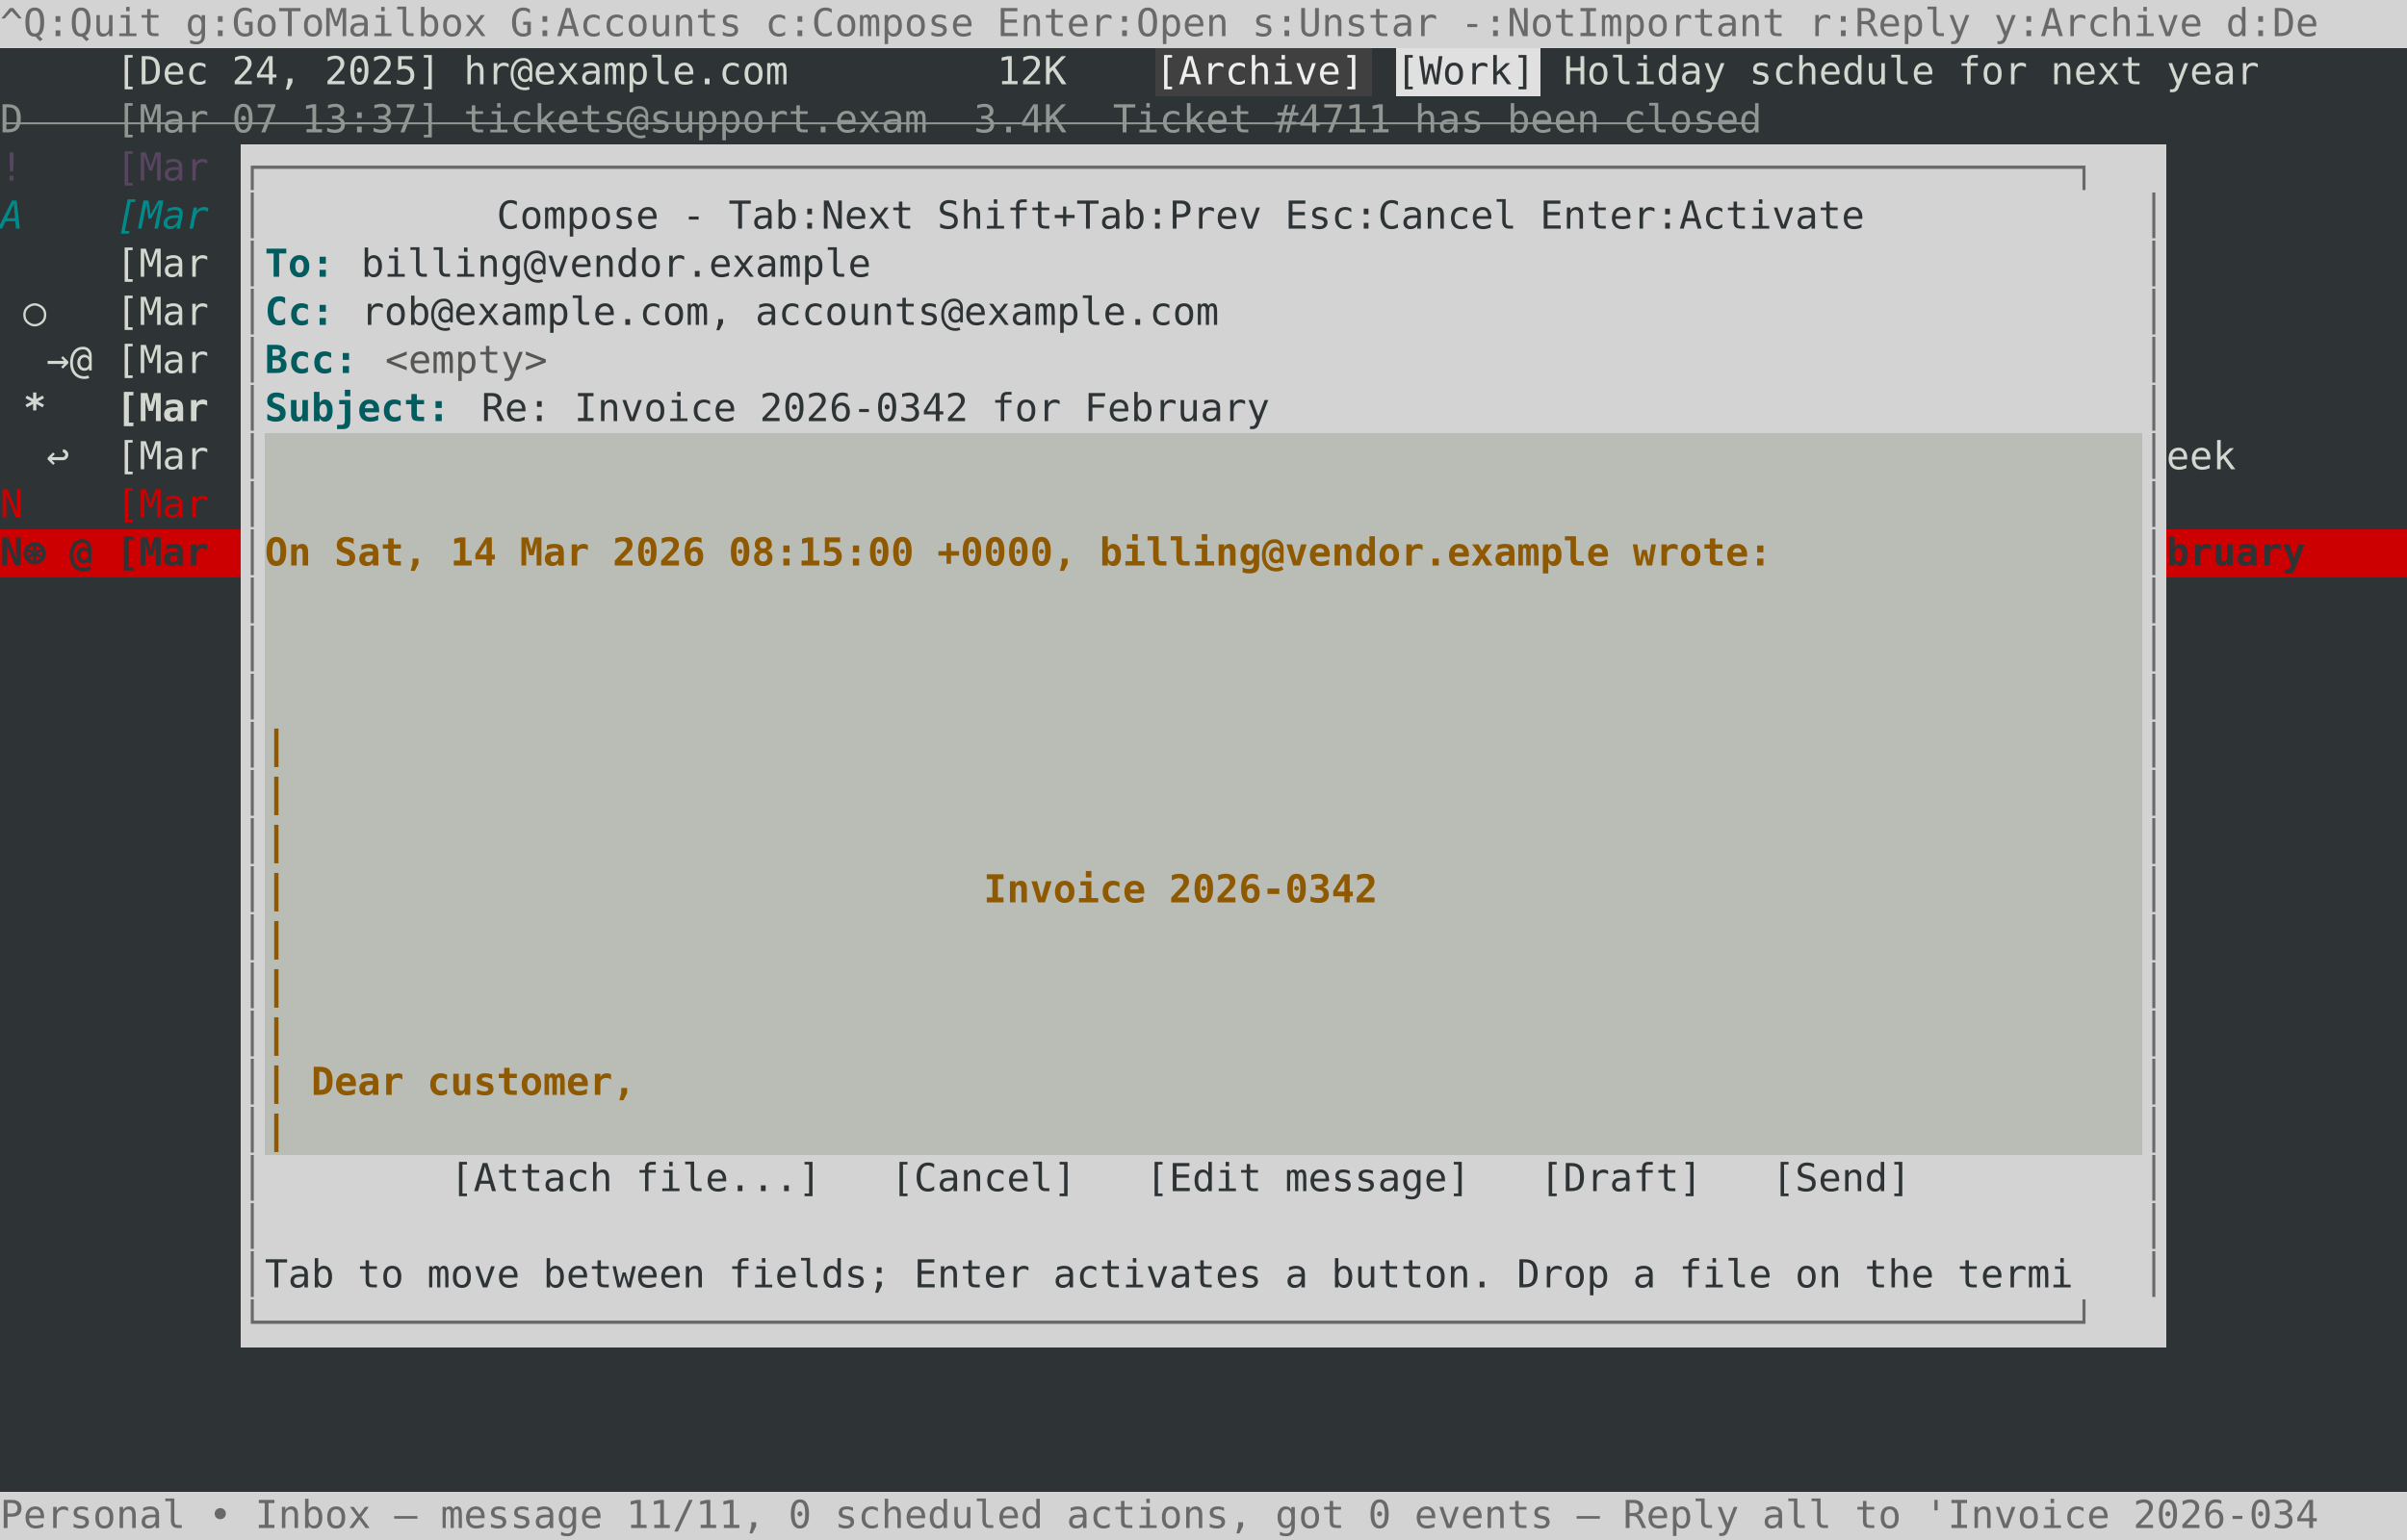
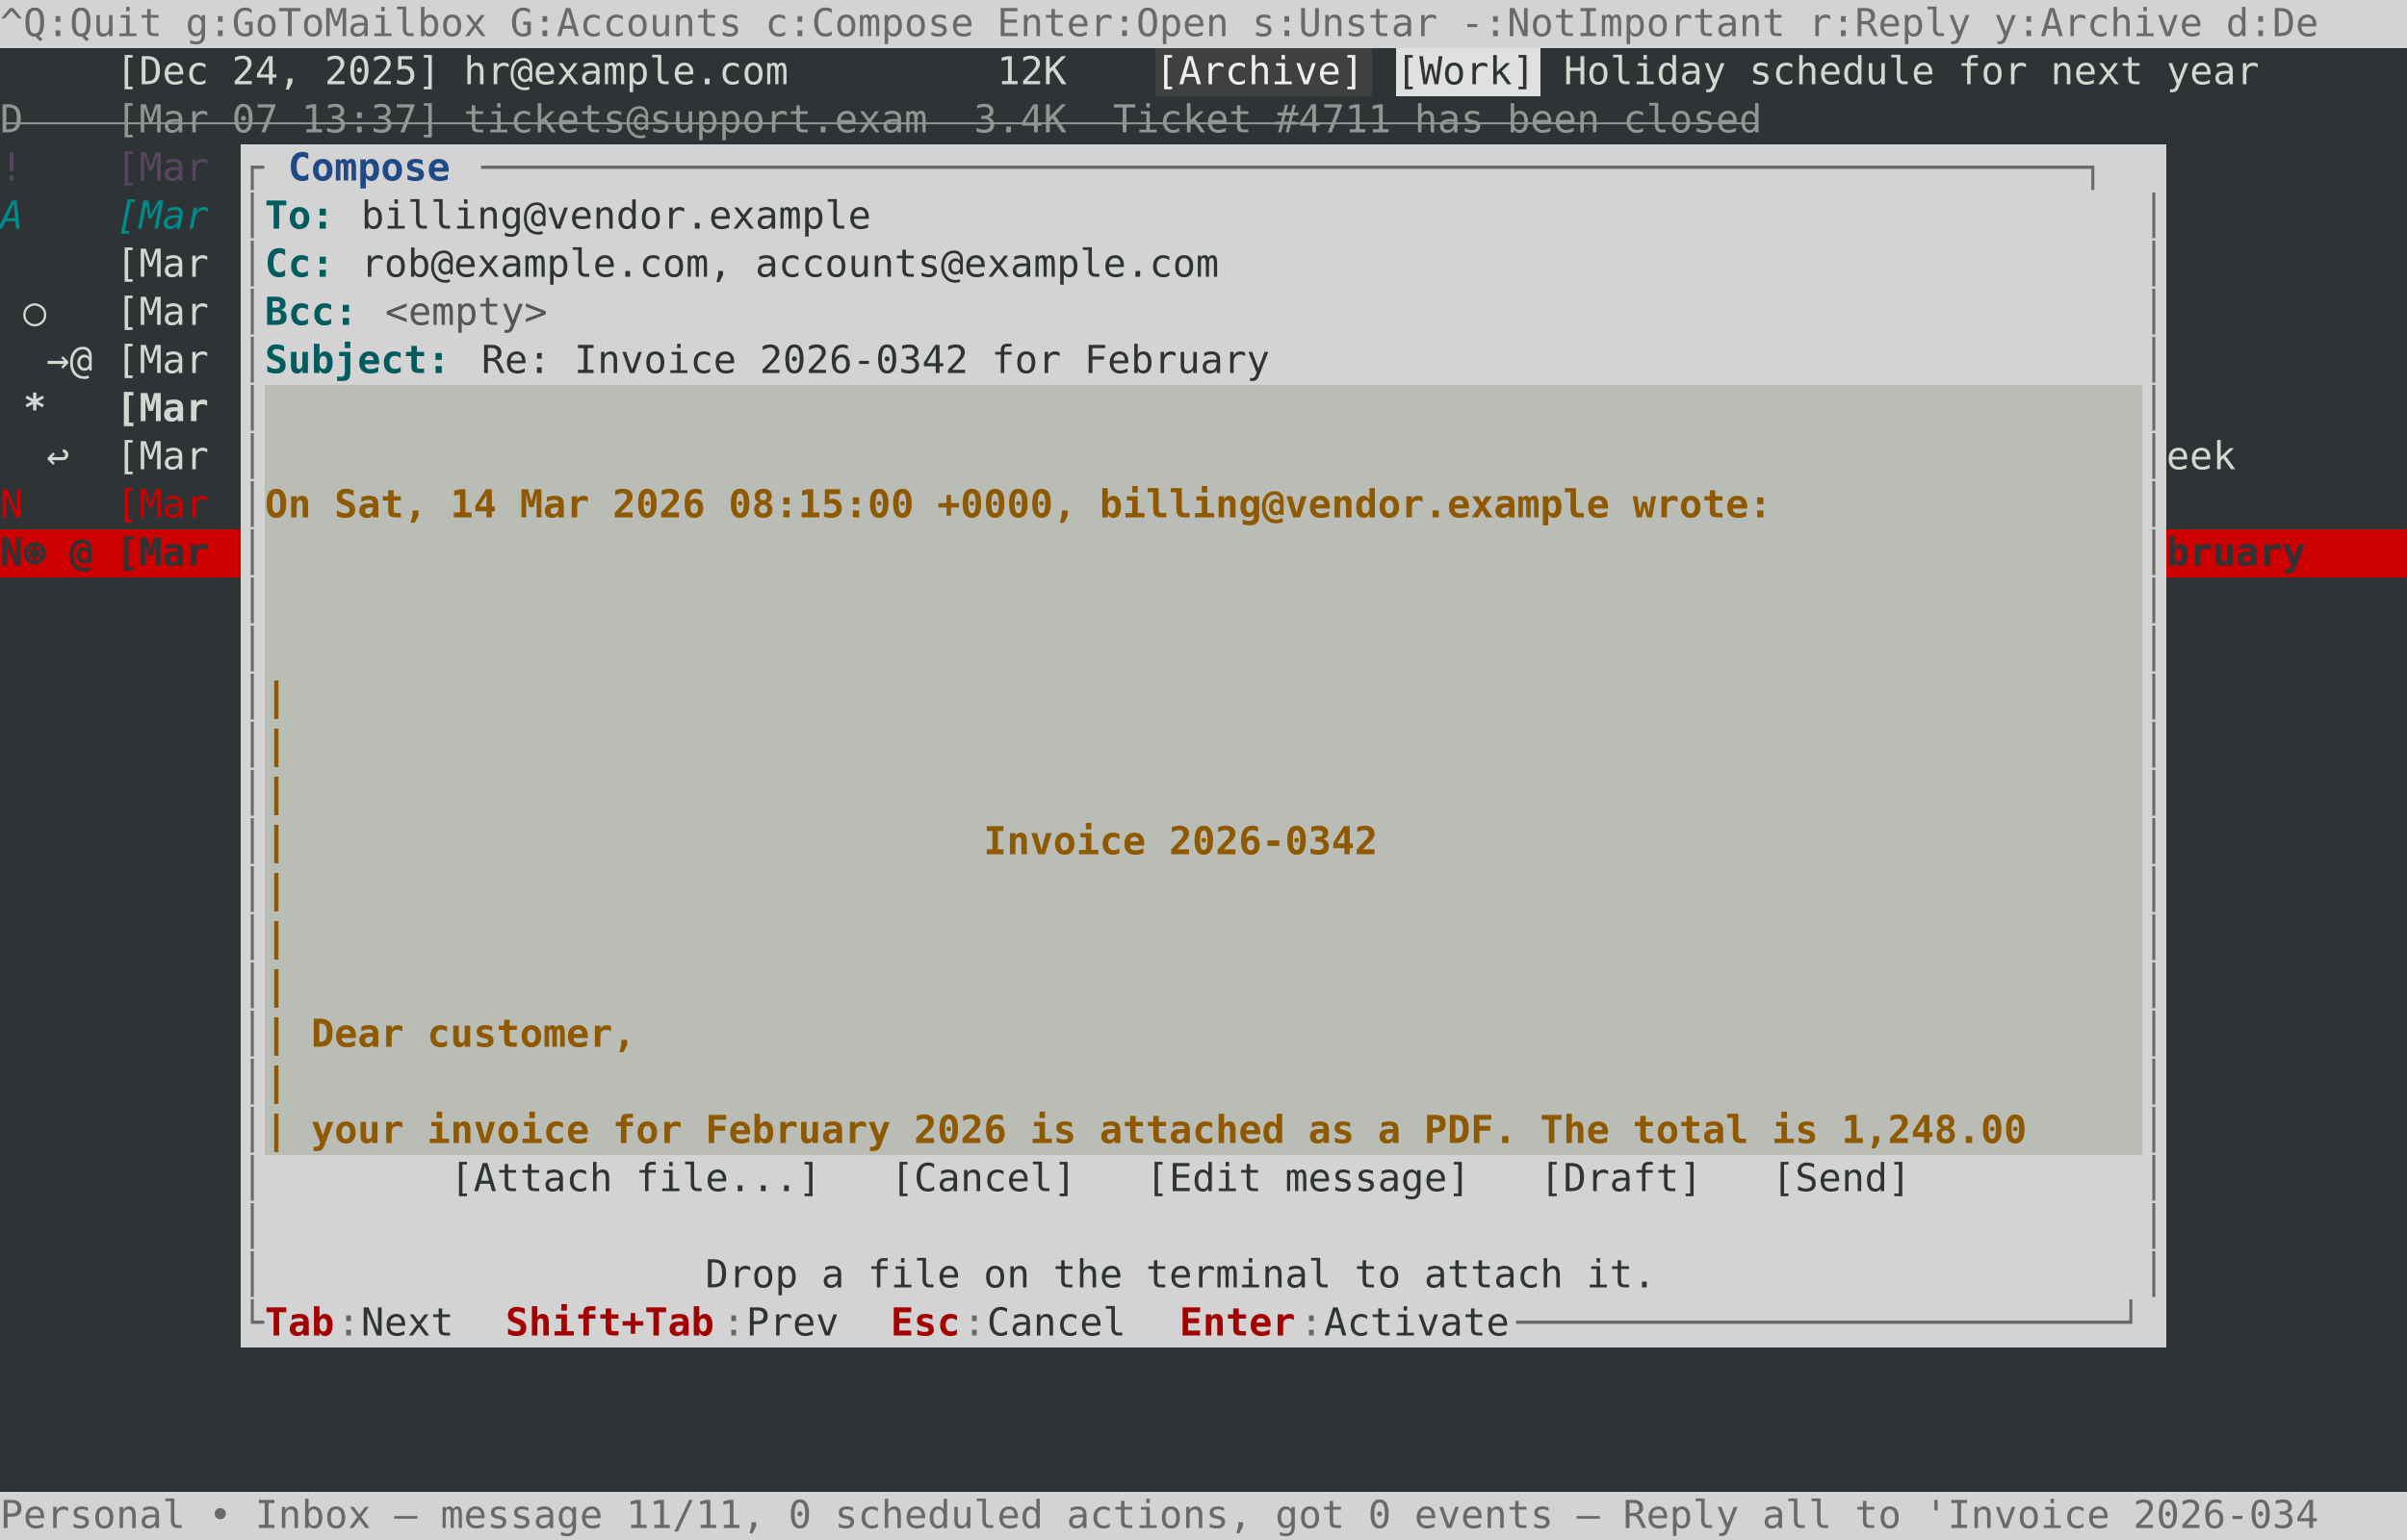
<svg xmlns="http://www.w3.org/2000/svg" width="1000" height="640" viewBox="0 0 1000 640" font-family="'DejaVu Sans Mono', Menlo, Consolas, monospace" font-size="16px">
  <rect width="100%" height="100%" fill="#2e3436" />
  <rect x="0" y="0" width="1000" height="20" fill="#d3d3d3" />
  <text x="0" y="15" fill="#696969" textLength="1000" lengthAdjust="spacingAndGlyphs" xml:space="preserve">^Q:Quit g:GoToMailbox G:Accounts c:Compose Enter:Open s:Unstar -:NotImportant r:Reply y:Archive d:De</text>
  <text x="0" y="35" fill="#d3d7cf" textLength="480" lengthAdjust="spacingAndGlyphs" xml:space="preserve">     [Dec 24, 2025] hr@example.com         12K  </text>
  <rect x="480" y="20" width="90" height="20" fill="#404040" />
  <text x="480" y="35" fill="#eeeeec" textLength="90" lengthAdjust="spacingAndGlyphs" xml:space="preserve">[Archive]</text>
  <rect x="580" y="20" width="60" height="20" fill="#e0e0e0" />
  <text x="580" y="35" fill="#2e3436" textLength="60" lengthAdjust="spacingAndGlyphs" xml:space="preserve">[Work]</text>
  <text x="640" y="35" fill="#d3d7cf" textLength="360" lengthAdjust="spacingAndGlyphs" xml:space="preserve"> Holiday schedule for next year     </text>
  <text x="0" y="55" fill="#d3d7cf" textLength="1000" lengthAdjust="spacingAndGlyphs" xml:space="preserve" text-decoration="line-through" opacity="0.6">D    [Mar 07 13:37] tickets@support.exam  3.4K  Ticket #4711 has been closed                        </text>
  <text x="0" y="75" fill="#75507b" textLength="100" lengthAdjust="spacingAndGlyphs" xml:space="preserve" opacity="0.6">!    [Mar </text>
-   <rect x="100" y="60" width="800" height="20" fill="#d3d3d3" />
-   <text x="100" y="75" fill="#696969" textLength="800" lengthAdjust="spacingAndGlyphs" xml:space="preserve">┌──────────────────────────────────────────────────────────────────────────────┐</text>
+   <rect x="100" y="60" width="10" height="20" fill="#d3d3d3" />
+   <text x="100" y="75" fill="#696969" textLength="10" lengthAdjust="spacingAndGlyphs" xml:space="preserve">┌</text>
+   <rect x="110" y="60" width="90" height="20" fill="#d3d3d3" />
+   <text x="110" y="75" fill="#204a87" textLength="90" lengthAdjust="spacingAndGlyphs" xml:space="preserve" font-weight="bold"> Compose </text>
+   <rect x="200" y="60" width="700" height="20" fill="#d3d3d3" />
+   <text x="200" y="75" fill="#696969" textLength="700" lengthAdjust="spacingAndGlyphs" xml:space="preserve">─────────────────────────────────────────────────────────────────────┐</text>
  <text x="0" y="95" fill="#008b8b" textLength="100" lengthAdjust="spacingAndGlyphs" xml:space="preserve" font-style="italic">A    [Mar </text>
  <rect x="100" y="80" width="10" height="20" fill="#d3d3d3" />
  <text x="100" y="95" fill="#696969" textLength="10" lengthAdjust="spacingAndGlyphs" xml:space="preserve">│</text>
-   <rect x="110" y="80" width="780" height="20" fill="#d3d3d3" />
-   <text x="110" y="95" fill="#2e3436" textLength="780" lengthAdjust="spacingAndGlyphs" xml:space="preserve">          Compose - Tab:Next Shift+Tab:Prev Esc:Cancel Enter:Activate         </text>
+   <rect x="110" y="80" width="40" height="20" fill="#d3d3d3" />
+   <text x="110" y="95" fill="#005c5e" textLength="40" lengthAdjust="spacingAndGlyphs" xml:space="preserve" font-weight="bold">To: </text>
+   <rect x="150" y="80" width="740" height="20" fill="#d3d3d3" />
+   <text x="150" y="95" fill="#2e3436" textLength="740" lengthAdjust="spacingAndGlyphs" xml:space="preserve">billing@vendor.example                                                    </text>
  <rect x="890" y="80" width="10" height="20" fill="#d3d3d3" />
  <text x="890" y="95" fill="#696969" textLength="10" lengthAdjust="spacingAndGlyphs" xml:space="preserve">│</text>
  <text x="0" y="115" fill="#d3d7cf" textLength="100" lengthAdjust="spacingAndGlyphs" xml:space="preserve">     [Mar </text>
  <rect x="100" y="100" width="10" height="20" fill="#d3d3d3" />
  <text x="100" y="115" fill="#696969" textLength="10" lengthAdjust="spacingAndGlyphs" xml:space="preserve">│</text>
  <rect x="110" y="100" width="40" height="20" fill="#d3d3d3" />
-   <text x="110" y="115" fill="#005c5e" textLength="40" lengthAdjust="spacingAndGlyphs" xml:space="preserve" font-weight="bold">To: </text>
+   <text x="110" y="115" fill="#005c5e" textLength="40" lengthAdjust="spacingAndGlyphs" xml:space="preserve" font-weight="bold">Cc: </text>
  <rect x="150" y="100" width="740" height="20" fill="#d3d3d3" />
-   <text x="150" y="115" fill="#2e3436" textLength="740" lengthAdjust="spacingAndGlyphs" xml:space="preserve">billing@vendor.example                                                    </text>
+   <text x="150" y="115" fill="#2e3436" textLength="740" lengthAdjust="spacingAndGlyphs" xml:space="preserve">rob@example.com, accounts@example.com                                     </text>
  <rect x="890" y="100" width="10" height="20" fill="#d3d3d3" />
  <text x="890" y="115" fill="#696969" textLength="10" lengthAdjust="spacingAndGlyphs" xml:space="preserve">│</text>
  <text x="0" y="135" fill="#d3d7cf" textLength="100" lengthAdjust="spacingAndGlyphs" xml:space="preserve"> ○   [Mar </text>
  <rect x="100" y="120" width="10" height="20" fill="#d3d3d3" />
  <text x="100" y="135" fill="#696969" textLength="10" lengthAdjust="spacingAndGlyphs" xml:space="preserve">│</text>
-   <rect x="110" y="120" width="40" height="20" fill="#d3d3d3" />
-   <text x="110" y="135" fill="#005c5e" textLength="40" lengthAdjust="spacingAndGlyphs" xml:space="preserve" font-weight="bold">Cc: </text>
-   <rect x="150" y="120" width="740" height="20" fill="#d3d3d3" />
-   <text x="150" y="135" fill="#2e3436" textLength="740" lengthAdjust="spacingAndGlyphs" xml:space="preserve">rob@example.com, accounts@example.com                                     </text>
+   <rect x="110" y="120" width="50" height="20" fill="#d3d3d3" />
+   <text x="110" y="135" fill="#005c5e" textLength="50" lengthAdjust="spacingAndGlyphs" xml:space="preserve" font-weight="bold">Bcc: </text>
+   <rect x="160" y="120" width="70" height="20" fill="#d3d3d3" />
+   <text x="160" y="135" fill="#555753" textLength="70" lengthAdjust="spacingAndGlyphs" xml:space="preserve">&lt;empty&gt;</text>
+   <rect x="230" y="120" width="660" height="20" fill="#d3d3d3" />
  <rect x="890" y="120" width="10" height="20" fill="#d3d3d3" />
  <text x="890" y="135" fill="#696969" textLength="10" lengthAdjust="spacingAndGlyphs" xml:space="preserve">│</text>
  <text x="0" y="155" fill="#d3d7cf" textLength="100" lengthAdjust="spacingAndGlyphs" xml:space="preserve">  →@ [Mar </text>
  <rect x="100" y="140" width="10" height="20" fill="#d3d3d3" />
  <text x="100" y="155" fill="#696969" textLength="10" lengthAdjust="spacingAndGlyphs" xml:space="preserve">│</text>
-   <rect x="110" y="140" width="50" height="20" fill="#d3d3d3" />
-   <text x="110" y="155" fill="#005c5e" textLength="50" lengthAdjust="spacingAndGlyphs" xml:space="preserve" font-weight="bold">Bcc: </text>
-   <rect x="160" y="140" width="70" height="20" fill="#d3d3d3" />
-   <text x="160" y="155" fill="#555753" textLength="70" lengthAdjust="spacingAndGlyphs" xml:space="preserve">&lt;empty&gt;</text>
-   <rect x="230" y="140" width="660" height="20" fill="#d3d3d3" />
+   <rect x="110" y="140" width="90" height="20" fill="#d3d3d3" />
+   <text x="110" y="155" fill="#005c5e" textLength="90" lengthAdjust="spacingAndGlyphs" xml:space="preserve" font-weight="bold">Subject: </text>
+   <rect x="200" y="140" width="690" height="20" fill="#d3d3d3" />
+   <text x="200" y="155" fill="#2e3436" textLength="690" lengthAdjust="spacingAndGlyphs" xml:space="preserve">Re: Invoice 2026-0342 for February                                   </text>
  <rect x="890" y="140" width="10" height="20" fill="#d3d3d3" />
  <text x="890" y="155" fill="#696969" textLength="10" lengthAdjust="spacingAndGlyphs" xml:space="preserve">│</text>
  <text x="0" y="175" fill="#d3d7cf" textLength="100" lengthAdjust="spacingAndGlyphs" xml:space="preserve" font-weight="bold"> *   [Mar </text>
  <rect x="100" y="160" width="10" height="20" fill="#d3d3d3" />
  <text x="100" y="175" fill="#696969" textLength="10" lengthAdjust="spacingAndGlyphs" xml:space="preserve">│</text>
-   <rect x="110" y="160" width="90" height="20" fill="#d3d3d3" />
-   <text x="110" y="175" fill="#005c5e" textLength="90" lengthAdjust="spacingAndGlyphs" xml:space="preserve" font-weight="bold">Subject: </text>
-   <rect x="200" y="160" width="690" height="20" fill="#d3d3d3" />
-   <text x="200" y="175" fill="#2e3436" textLength="690" lengthAdjust="spacingAndGlyphs" xml:space="preserve">Re: Invoice 2026-0342 for February                                   </text>
+   <rect x="110" y="160" width="780" height="20" fill="#babdb6" />
  <rect x="890" y="160" width="10" height="20" fill="#d3d3d3" />
  <text x="890" y="175" fill="#696969" textLength="10" lengthAdjust="spacingAndGlyphs" xml:space="preserve">│</text>
  <text x="0" y="195" fill="#d3d7cf" textLength="100" lengthAdjust="spacingAndGlyphs" xml:space="preserve">  ↩  [Mar </text>
  <rect x="100" y="180" width="10" height="20" fill="#d3d3d3" />
  <text x="100" y="195" fill="#696969" textLength="10" lengthAdjust="spacingAndGlyphs" xml:space="preserve">│</text>
  <rect x="110" y="180" width="780" height="20" fill="#babdb6" />
  <rect x="890" y="180" width="10" height="20" fill="#d3d3d3" />
  <text x="890" y="195" fill="#696969" textLength="10" lengthAdjust="spacingAndGlyphs" xml:space="preserve">│</text>
  <text x="900" y="195" fill="#d3d7cf" textLength="100" lengthAdjust="spacingAndGlyphs" xml:space="preserve">eek       </text>
  <text x="0" y="215" fill="#cc0000" textLength="100" lengthAdjust="spacingAndGlyphs" xml:space="preserve">N    [Mar </text>
  <rect x="100" y="200" width="10" height="20" fill="#d3d3d3" />
  <text x="100" y="215" fill="#696969" textLength="10" lengthAdjust="spacingAndGlyphs" xml:space="preserve">│</text>
  <rect x="110" y="200" width="780" height="20" fill="#babdb6" />
+   <text x="110" y="215" fill="#8f5902" textLength="780" lengthAdjust="spacingAndGlyphs" xml:space="preserve" font-weight="bold">On Sat, 14 Mar 2026 08:15:00 +0000, billing@vendor.example wrote:             </text>
  <rect x="890" y="200" width="10" height="20" fill="#d3d3d3" />
  <text x="890" y="215" fill="#696969" textLength="10" lengthAdjust="spacingAndGlyphs" xml:space="preserve">│</text>
  <rect x="0" y="220" width="100" height="20" fill="#cc0000" />
  <text x="0" y="235" fill="#2e3436" textLength="100" lengthAdjust="spacingAndGlyphs" xml:space="preserve" font-weight="bold">N⊛ @ [Mar </text>
  <rect x="100" y="220" width="10" height="20" fill="#d3d3d3" />
  <text x="100" y="235" fill="#696969" textLength="10" lengthAdjust="spacingAndGlyphs" xml:space="preserve">│</text>
  <rect x="110" y="220" width="780" height="20" fill="#babdb6" />
-   <text x="110" y="235" fill="#8f5902" textLength="780" lengthAdjust="spacingAndGlyphs" xml:space="preserve" font-weight="bold">On Sat, 14 Mar 2026 08:15:00 +0000, billing@vendor.example wrote:             </text>
  <rect x="890" y="220" width="10" height="20" fill="#d3d3d3" />
  <text x="890" y="235" fill="#696969" textLength="10" lengthAdjust="spacingAndGlyphs" xml:space="preserve">│</text>
  <rect x="900" y="220" width="100" height="20" fill="#cc0000" />
  <text x="900" y="235" fill="#2e3436" textLength="100" lengthAdjust="spacingAndGlyphs" xml:space="preserve" font-weight="bold">bruary    </text>
  <rect x="100" y="240" width="10" height="20" fill="#d3d3d3" />
  <text x="100" y="255" fill="#696969" textLength="10" lengthAdjust="spacingAndGlyphs" xml:space="preserve">│</text>
  <rect x="110" y="240" width="780" height="20" fill="#babdb6" />
  <rect x="890" y="240" width="10" height="20" fill="#d3d3d3" />
  <text x="890" y="255" fill="#696969" textLength="10" lengthAdjust="spacingAndGlyphs" xml:space="preserve">│</text>
  <rect x="100" y="260" width="10" height="20" fill="#d3d3d3" />
  <text x="100" y="275" fill="#696969" textLength="10" lengthAdjust="spacingAndGlyphs" xml:space="preserve">│</text>
  <rect x="110" y="260" width="780" height="20" fill="#babdb6" />
  <rect x="890" y="260" width="10" height="20" fill="#d3d3d3" />
  <text x="890" y="275" fill="#696969" textLength="10" lengthAdjust="spacingAndGlyphs" xml:space="preserve">│</text>
  <rect x="100" y="280" width="10" height="20" fill="#d3d3d3" />
  <text x="100" y="295" fill="#696969" textLength="10" lengthAdjust="spacingAndGlyphs" xml:space="preserve">│</text>
  <rect x="110" y="280" width="780" height="20" fill="#babdb6" />
+   <text x="110" y="295" fill="#8f5902" textLength="780" lengthAdjust="spacingAndGlyphs" xml:space="preserve" font-weight="bold">|                                                                             </text>
  <rect x="890" y="280" width="10" height="20" fill="#d3d3d3" />
  <text x="890" y="295" fill="#696969" textLength="10" lengthAdjust="spacingAndGlyphs" xml:space="preserve">│</text>
  <rect x="100" y="300" width="10" height="20" fill="#d3d3d3" />
  <text x="100" y="315" fill="#696969" textLength="10" lengthAdjust="spacingAndGlyphs" xml:space="preserve">│</text>
  <rect x="110" y="300" width="780" height="20" fill="#babdb6" />
  <text x="110" y="315" fill="#8f5902" textLength="780" lengthAdjust="spacingAndGlyphs" xml:space="preserve" font-weight="bold">|                                                                             </text>
  <rect x="890" y="300" width="10" height="20" fill="#d3d3d3" />
  <text x="890" y="315" fill="#696969" textLength="10" lengthAdjust="spacingAndGlyphs" xml:space="preserve">│</text>
  <rect x="100" y="320" width="10" height="20" fill="#d3d3d3" />
  <text x="100" y="335" fill="#696969" textLength="10" lengthAdjust="spacingAndGlyphs" xml:space="preserve">│</text>
  <rect x="110" y="320" width="780" height="20" fill="#babdb6" />
  <text x="110" y="335" fill="#8f5902" textLength="780" lengthAdjust="spacingAndGlyphs" xml:space="preserve" font-weight="bold">|                                                                             </text>
  <rect x="890" y="320" width="10" height="20" fill="#d3d3d3" />
  <text x="890" y="335" fill="#696969" textLength="10" lengthAdjust="spacingAndGlyphs" xml:space="preserve">│</text>
  <rect x="100" y="340" width="10" height="20" fill="#d3d3d3" />
  <text x="100" y="355" fill="#696969" textLength="10" lengthAdjust="spacingAndGlyphs" xml:space="preserve">│</text>
  <rect x="110" y="340" width="780" height="20" fill="#babdb6" />
-   <text x="110" y="355" fill="#8f5902" textLength="780" lengthAdjust="spacingAndGlyphs" xml:space="preserve" font-weight="bold">|                                                                             </text>
+   <text x="110" y="355" fill="#8f5902" textLength="780" lengthAdjust="spacingAndGlyphs" xml:space="preserve" font-weight="bold">|                              Invoice 2026-0342                              </text>
  <rect x="890" y="340" width="10" height="20" fill="#d3d3d3" />
  <text x="890" y="355" fill="#696969" textLength="10" lengthAdjust="spacingAndGlyphs" xml:space="preserve">│</text>
  <rect x="100" y="360" width="10" height="20" fill="#d3d3d3" />
  <text x="100" y="375" fill="#696969" textLength="10" lengthAdjust="spacingAndGlyphs" xml:space="preserve">│</text>
  <rect x="110" y="360" width="780" height="20" fill="#babdb6" />
-   <text x="110" y="375" fill="#8f5902" textLength="780" lengthAdjust="spacingAndGlyphs" xml:space="preserve" font-weight="bold">|                              Invoice 2026-0342                              </text>
+   <text x="110" y="375" fill="#8f5902" textLength="780" lengthAdjust="spacingAndGlyphs" xml:space="preserve" font-weight="bold">|                                                                             </text>
  <rect x="890" y="360" width="10" height="20" fill="#d3d3d3" />
  <text x="890" y="375" fill="#696969" textLength="10" lengthAdjust="spacingAndGlyphs" xml:space="preserve">│</text>
  <rect x="100" y="380" width="10" height="20" fill="#d3d3d3" />
  <text x="100" y="395" fill="#696969" textLength="10" lengthAdjust="spacingAndGlyphs" xml:space="preserve">│</text>
  <rect x="110" y="380" width="780" height="20" fill="#babdb6" />
  <text x="110" y="395" fill="#8f5902" textLength="780" lengthAdjust="spacingAndGlyphs" xml:space="preserve" font-weight="bold">|                                                                             </text>
  <rect x="890" y="380" width="10" height="20" fill="#d3d3d3" />
  <text x="890" y="395" fill="#696969" textLength="10" lengthAdjust="spacingAndGlyphs" xml:space="preserve">│</text>
  <rect x="100" y="400" width="10" height="20" fill="#d3d3d3" />
  <text x="100" y="415" fill="#696969" textLength="10" lengthAdjust="spacingAndGlyphs" xml:space="preserve">│</text>
  <rect x="110" y="400" width="780" height="20" fill="#babdb6" />
  <text x="110" y="415" fill="#8f5902" textLength="780" lengthAdjust="spacingAndGlyphs" xml:space="preserve" font-weight="bold">|                                                                             </text>
  <rect x="890" y="400" width="10" height="20" fill="#d3d3d3" />
  <text x="890" y="415" fill="#696969" textLength="10" lengthAdjust="spacingAndGlyphs" xml:space="preserve">│</text>
  <rect x="100" y="420" width="10" height="20" fill="#d3d3d3" />
  <text x="100" y="435" fill="#696969" textLength="10" lengthAdjust="spacingAndGlyphs" xml:space="preserve">│</text>
  <rect x="110" y="420" width="780" height="20" fill="#babdb6" />
-   <text x="110" y="435" fill="#8f5902" textLength="780" lengthAdjust="spacingAndGlyphs" xml:space="preserve" font-weight="bold">|                                                                             </text>
+   <text x="110" y="435" fill="#8f5902" textLength="780" lengthAdjust="spacingAndGlyphs" xml:space="preserve" font-weight="bold">| Dear customer,                                                              </text>
  <rect x="890" y="420" width="10" height="20" fill="#d3d3d3" />
  <text x="890" y="435" fill="#696969" textLength="10" lengthAdjust="spacingAndGlyphs" xml:space="preserve">│</text>
  <rect x="100" y="440" width="10" height="20" fill="#d3d3d3" />
  <text x="100" y="455" fill="#696969" textLength="10" lengthAdjust="spacingAndGlyphs" xml:space="preserve">│</text>
  <rect x="110" y="440" width="780" height="20" fill="#babdb6" />
-   <text x="110" y="455" fill="#8f5902" textLength="780" lengthAdjust="spacingAndGlyphs" xml:space="preserve" font-weight="bold">| Dear customer,                                                              </text>
+   <text x="110" y="455" fill="#8f5902" textLength="780" lengthAdjust="spacingAndGlyphs" xml:space="preserve" font-weight="bold">|                                                                             </text>
  <rect x="890" y="440" width="10" height="20" fill="#d3d3d3" />
  <text x="890" y="455" fill="#696969" textLength="10" lengthAdjust="spacingAndGlyphs" xml:space="preserve">│</text>
  <rect x="100" y="460" width="10" height="20" fill="#d3d3d3" />
  <text x="100" y="475" fill="#696969" textLength="10" lengthAdjust="spacingAndGlyphs" xml:space="preserve">│</text>
  <rect x="110" y="460" width="780" height="20" fill="#babdb6" />
-   <text x="110" y="475" fill="#8f5902" textLength="780" lengthAdjust="spacingAndGlyphs" xml:space="preserve" font-weight="bold">|                                                                             </text>
+   <text x="110" y="475" fill="#8f5902" textLength="780" lengthAdjust="spacingAndGlyphs" xml:space="preserve" font-weight="bold">| your invoice for February 2026 is attached as a PDF. The total is 1,248.00  </text>
  <rect x="890" y="460" width="10" height="20" fill="#d3d3d3" />
  <text x="890" y="475" fill="#696969" textLength="10" lengthAdjust="spacingAndGlyphs" xml:space="preserve">│</text>
  <rect x="100" y="480" width="10" height="20" fill="#d3d3d3" />
  <text x="100" y="495" fill="#696969" textLength="10" lengthAdjust="spacingAndGlyphs" xml:space="preserve">│</text>
  <rect x="110" y="480" width="780" height="20" fill="#d3d3d3" />
  <text x="110" y="495" fill="#2e3436" textLength="780" lengthAdjust="spacingAndGlyphs" xml:space="preserve">        [Attach file...]   [Cancel]   [Edit message]   [Draft]   [Send]       </text>
  <rect x="890" y="480" width="10" height="20" fill="#d3d3d3" />
  <text x="890" y="495" fill="#696969" textLength="10" lengthAdjust="spacingAndGlyphs" xml:space="preserve">│</text>
  <rect x="100" y="500" width="10" height="20" fill="#d3d3d3" />
  <text x="100" y="515" fill="#696969" textLength="10" lengthAdjust="spacingAndGlyphs" xml:space="preserve">│</text>
  <rect x="110" y="500" width="780" height="20" fill="#d3d3d3" />
  <rect x="890" y="500" width="10" height="20" fill="#d3d3d3" />
  <text x="890" y="515" fill="#696969" textLength="10" lengthAdjust="spacingAndGlyphs" xml:space="preserve">│</text>
  <rect x="100" y="520" width="10" height="20" fill="#d3d3d3" />
  <text x="100" y="535" fill="#696969" textLength="10" lengthAdjust="spacingAndGlyphs" xml:space="preserve">│</text>
  <rect x="110" y="520" width="780" height="20" fill="#d3d3d3" />
-   <text x="110" y="535" fill="#2e3436" textLength="780" lengthAdjust="spacingAndGlyphs" xml:space="preserve">Tab to move between fields; Enter activates a button. Drop a file on the termi</text>
+   <text x="110" y="535" fill="#2e3436" textLength="780" lengthAdjust="spacingAndGlyphs" xml:space="preserve">                   Drop a file on the terminal to attach it.                  </text>
  <rect x="890" y="520" width="10" height="20" fill="#d3d3d3" />
  <text x="890" y="535" fill="#696969" textLength="10" lengthAdjust="spacingAndGlyphs" xml:space="preserve">│</text>
-   <rect x="100" y="540" width="800" height="20" fill="#d3d3d3" />
-   <text x="100" y="555" fill="#696969" textLength="800" lengthAdjust="spacingAndGlyphs" xml:space="preserve">└──────────────────────────────────────────────────────────────────────────────┘</text>
+   <rect x="100" y="540" width="10" height="20" fill="#d3d3d3" />
+   <text x="100" y="555" fill="#696969" textLength="10" lengthAdjust="spacingAndGlyphs" xml:space="preserve">└</text>
+   <rect x="110" y="540" width="30" height="20" fill="#d3d3d3" />
+   <text x="110" y="555" fill="#a40000" textLength="30" lengthAdjust="spacingAndGlyphs" xml:space="preserve" font-weight="bold">Tab</text>
+   <rect x="140" y="540" width="10" height="20" fill="#d3d3d3" />
+   <text x="140" y="555" fill="#696969" textLength="10" lengthAdjust="spacingAndGlyphs" xml:space="preserve">:</text>
+   <rect x="150" y="540" width="40" height="20" fill="#d3d3d3" />
+   <text x="150" y="555" fill="#2e3436" textLength="40" lengthAdjust="spacingAndGlyphs" xml:space="preserve">Next</text>
+   <rect x="190" y="540" width="20" height="20" fill="#d3d3d3" />
+   <rect x="210" y="540" width="90" height="20" fill="#d3d3d3" />
+   <text x="210" y="555" fill="#a40000" textLength="90" lengthAdjust="spacingAndGlyphs" xml:space="preserve" font-weight="bold">Shift+Tab</text>
+   <rect x="300" y="540" width="10" height="20" fill="#d3d3d3" />
+   <text x="300" y="555" fill="#696969" textLength="10" lengthAdjust="spacingAndGlyphs" xml:space="preserve">:</text>
+   <rect x="310" y="540" width="40" height="20" fill="#d3d3d3" />
+   <text x="310" y="555" fill="#2e3436" textLength="40" lengthAdjust="spacingAndGlyphs" xml:space="preserve">Prev</text>
+   <rect x="350" y="540" width="20" height="20" fill="#d3d3d3" />
+   <rect x="370" y="540" width="30" height="20" fill="#d3d3d3" />
+   <text x="370" y="555" fill="#a40000" textLength="30" lengthAdjust="spacingAndGlyphs" xml:space="preserve" font-weight="bold">Esc</text>
+   <rect x="400" y="540" width="10" height="20" fill="#d3d3d3" />
+   <text x="400" y="555" fill="#696969" textLength="10" lengthAdjust="spacingAndGlyphs" xml:space="preserve">:</text>
+   <rect x="410" y="540" width="60" height="20" fill="#d3d3d3" />
+   <text x="410" y="555" fill="#2e3436" textLength="60" lengthAdjust="spacingAndGlyphs" xml:space="preserve">Cancel</text>
+   <rect x="470" y="540" width="20" height="20" fill="#d3d3d3" />
+   <rect x="490" y="540" width="50" height="20" fill="#d3d3d3" />
+   <text x="490" y="555" fill="#a40000" textLength="50" lengthAdjust="spacingAndGlyphs" xml:space="preserve" font-weight="bold">Enter</text>
+   <rect x="540" y="540" width="10" height="20" fill="#d3d3d3" />
+   <text x="540" y="555" fill="#696969" textLength="10" lengthAdjust="spacingAndGlyphs" xml:space="preserve">:</text>
+   <rect x="550" y="540" width="80" height="20" fill="#d3d3d3" />
+   <text x="550" y="555" fill="#2e3436" textLength="80" lengthAdjust="spacingAndGlyphs" xml:space="preserve">Activate</text>
+   <rect x="630" y="540" width="270" height="20" fill="#d3d3d3" />
+   <text x="630" y="555" fill="#696969" textLength="270" lengthAdjust="spacingAndGlyphs" xml:space="preserve">──────────────────────────┘</text>
  <rect x="0" y="620" width="1000" height="20" fill="#d3d3d3" />
  <text x="0" y="635" fill="#696969" textLength="1000" lengthAdjust="spacingAndGlyphs" xml:space="preserve">Personal • Inbox — message 11/11, 0 scheduled actions, got 0 events — Reply all to 'Invoice 2026-034</text>
</svg>
